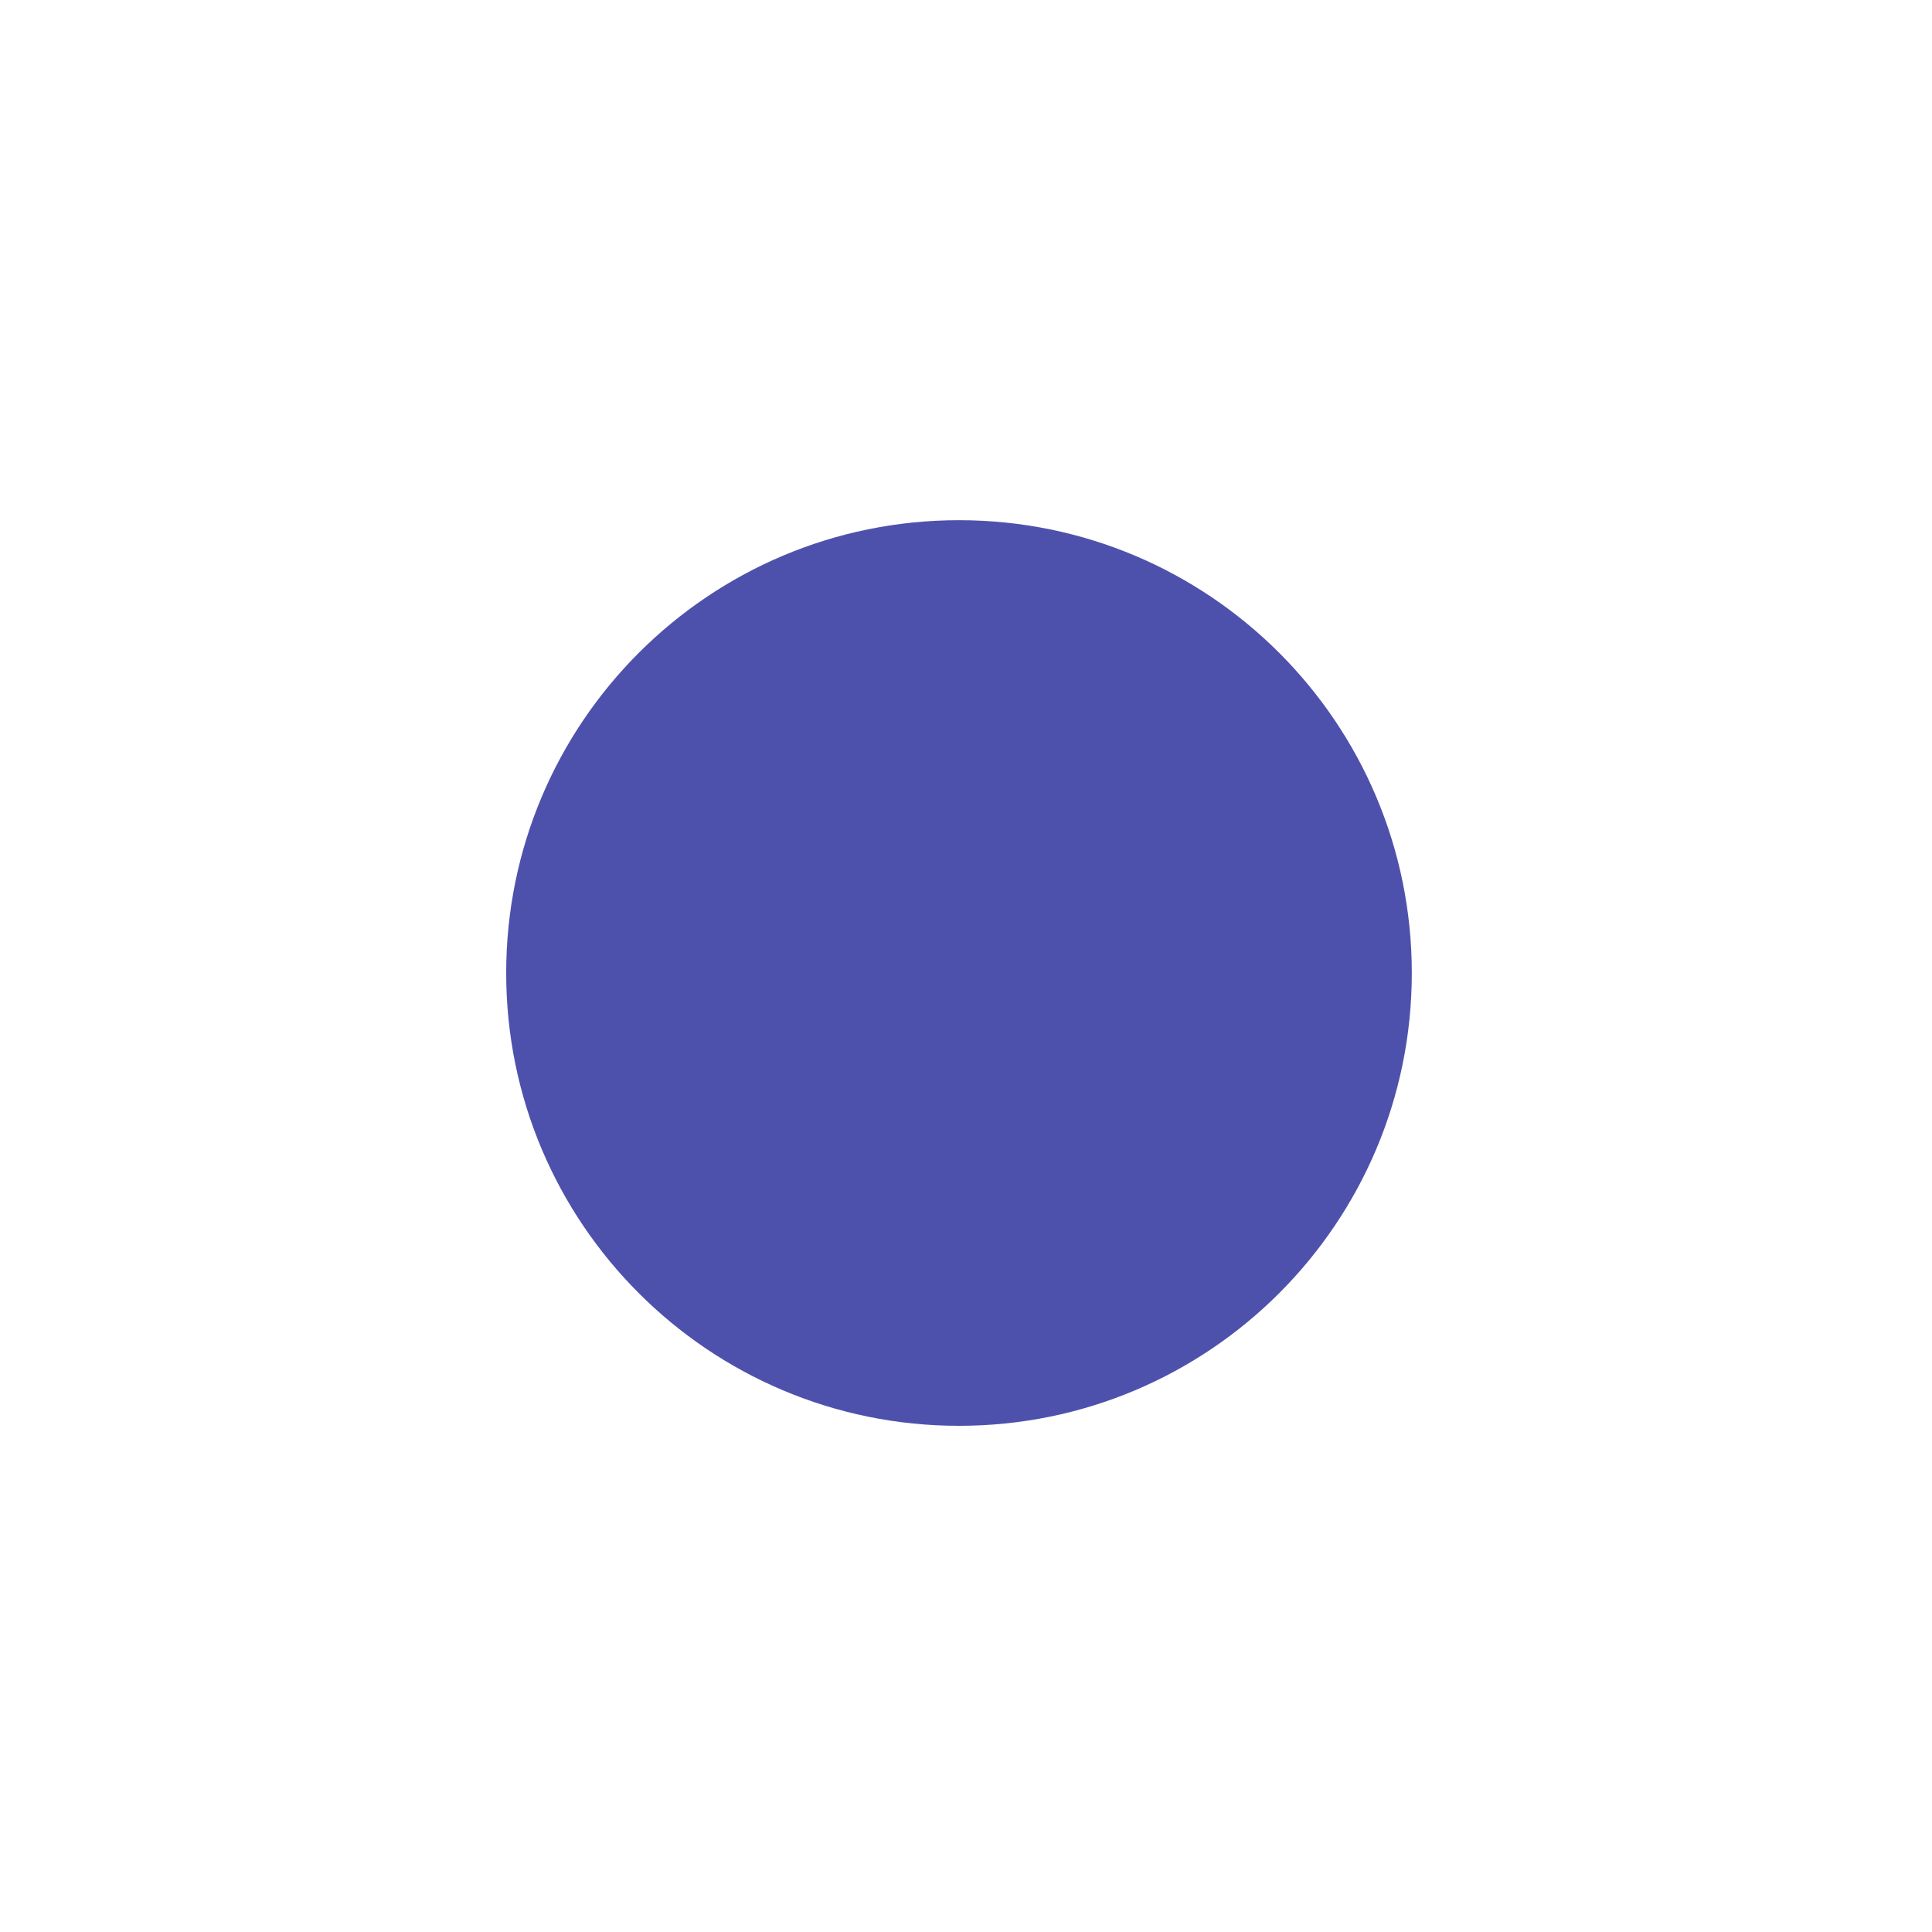
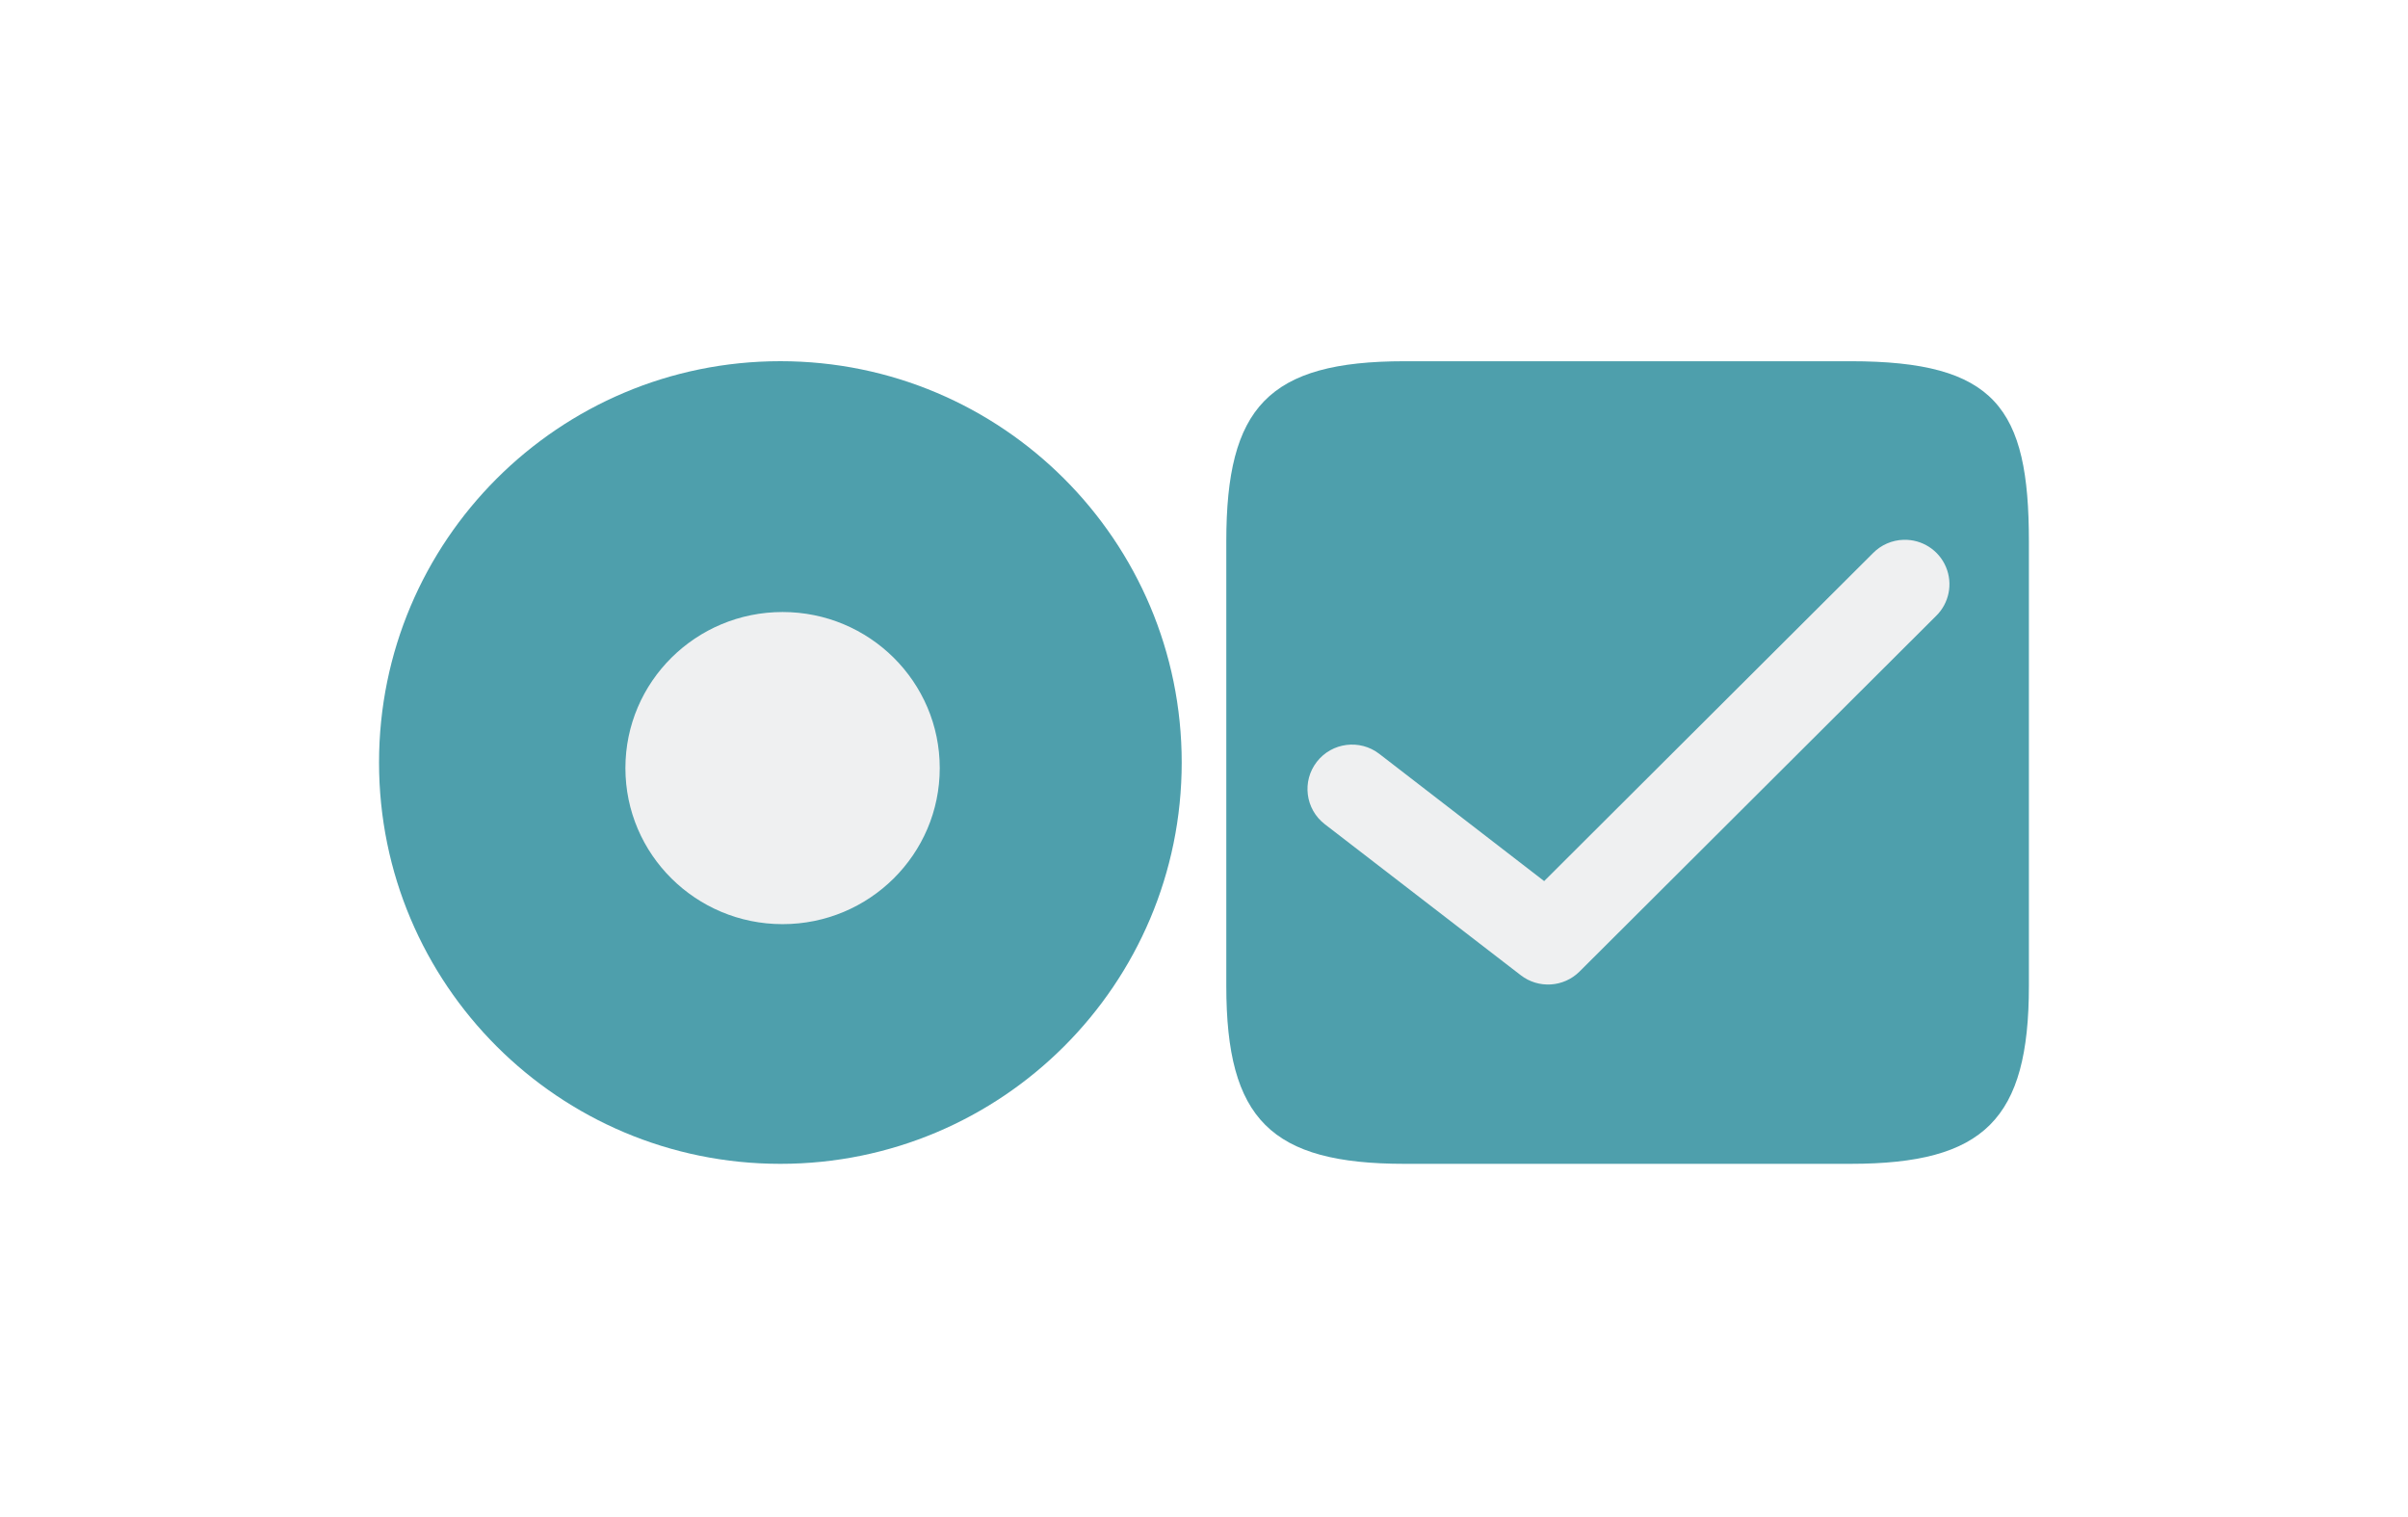
- <svg xmlns="http://www.w3.org/2000/svg" id="svg2" height="16" width="16" version="1.0">
-   <defs id="defs4" />
-   <g id="layer1" transform="translate(0,-64)">
-     <g id="checkbox" transform="translate(18,0)">
-       <rect style="opacity:0;fill:#7d7d7d;fill-opacity:1;fill-rule:nonzero;stroke:none" id="rect3706" y="64" x="0" ry="0" rx="16.456" height="16" width="16" />
-       <path style="fill:#4e9fac;fill-opacity:1;fill-rule:nonzero;stroke:none;stroke-width:0.835" id="rect2910" d="m 10.855,68.72 c -0.294,0.008 -0.604,0.134 -0.835,0.365 L 6.68,72.425 5.011,70.755 C 4.548,70.293 3.833,70.263 3.393,70.703 l -0.104,0.104 c -0.44,0.44 -0.41,1.155 0.052,1.617 l 2.322,2.296 c 0.041,0.063 0.076,0.102 0.13,0.157 l 0.052,0.052 0.052,0.052 c 0.042,0.037 0.085,0.074 0.13,0.104 0.011,0.008 0.015,0.019 0.026,0.026 0.056,0.036 0.123,0.053 0.183,0.078 0.052,0.022 0.102,0.039 0.157,0.052 0.019,0.005 0.033,0.022 0.052,0.026 0.144,0.028 0.297,0.029 0.444,0 0.028,-0.004 0.051,-0.019 0.078,-0.026 0.198,-0.054 0.389,-0.155 0.548,-0.313 l 0.052,-0.052 c 0.055,-0.055 0.09,-0.094 0.13,-0.157 l 3.992,-3.965 c 0.462,-0.462 0.492,-1.178 0.052,-1.617 l -0.104,-0.104 c -0.22,-0.22 -0.488,-0.321 -0.783,-0.313 z" />
-     </g>
-     <g id="radiobutton">
-       <rect style="opacity:0;fill:#9f9f9f;fill-opacity:1;fill-rule:nonzero;stroke:none" id="rect3736" y="64" x="0" ry="0" rx="87.767" height="16" width="16" />
-       <path style="fill:#4e51ac;fill-opacity:1;fill-rule:nonzero;stroke:none;stroke-width:1.677" id="path3716" d="m 11.692,72.058 a 3.75,3.75 0 1 1 -7.5,0 3.75,3.75 0 1 1 7.5,0 z" />
+ <svg xmlns="http://www.w3.org/2000/svg" xmlns:xlink="http://www.w3.org/1999/xlink" id="svg12" width="54" height="34" version="1">
+   <defs id="defs16">
+     <linearGradient id="linearGradient1802" x1="31.5" x2="31.5" y1="216" y2="199" gradientTransform="matrix(0.9411765,0,0,0.9411765,1.352941,12.70588)" gradientUnits="userSpaceOnUse" xlink:href="#linearGradient2310" />
+     <linearGradient id="linearGradient2310">
+       <stop id="stop2305" style="stop-color:#15529d;stop-opacity:1" offset="0" />
+       <stop id="stop2307" style="stop-color:#0b4183;stop-opacity:1" offset="1" />
+     </linearGradient>
+     <linearGradient id="linearGradient1774" x1="193.922" x2="193.923" y1="215.111" y2="200.889" gradientUnits="userSpaceOnUse" xlink:href="#linearGradient2310" />
+   </defs>
+   <g id="g881" transform="translate(6.5,6.614604)">
+     <g id="radiobutton" transform="matrix(1.125,0,0,1.125,-73.375,-223.5146)">
+       <g id="g1268" transform="translate(44)">
+         <path id="path1264" style="color:#000000;fill:#4e9fac;fill-opacity:1;stroke-width:0.941" d="m 39,208 a 8,8 0 0 1 -8,8 8,8 0 0 1 -8,-8 8,8 0 0 1 8,-8 8,8 0 0 1 8,8 z" />
+       </g>
+       <ellipse id="circle1270" style="color:#000000;fill:#eff0f1;fill-opacity:1;stroke-width:1.249" cx="75.044" cy="208.111" rx="3.133" ry="3.111" />
    </g>
  </g>
+   <g id="checkbox" transform="matrix(1,0,0,0.9973669,6.5,6.665883)">
+     <g id="g917" transform="matrix(1.265625,0,0,1.265625,-220.5938,-252.7646)">
+       <path id="path1321" style="color:#000000;fill:#4e9fac;fill-opacity:1" d="m 194.049,215.111 h 7.901 c 2.37,0 3.16,-0.79 3.16,-3.16 v -7.901 c 0,-2.37 -0.591,-3.198 -3.16,-3.198 l -7.901,1.2e-4 c -2.423,4e-5 -3.16,0.823 -3.16,3.198 v 7.901 c 0,2.37 0.79,3.16 3.16,3.16 z" />
+     </g>
+     <path style="color:#000000;text-indent:0;text-transform:none;direction:ltr;baseline-shift:baseline;fill:#eff0f1;fill-opacity:1;stroke-width:0.2;enable-background:accumulate" d="M 36.188,5.454 A 0.999,0.999 0 0 0 35.502,5.754 L 28.128,13.128 24.432,10.268 a 0.999,0.999 0 1 0 -1.224,1.58 l 4.395,3.396 a 0.999,0.999 0 0 0 1.317,-0.081 l 7.992,-7.992 a 0.999,0.999 0 0 0 -0.724,-1.717 z" fill-opacity="1" stroke="none" marker="none" visibility="visible" display="inline" overflow="visible" id="path2" />
+   </g>
</svg>
